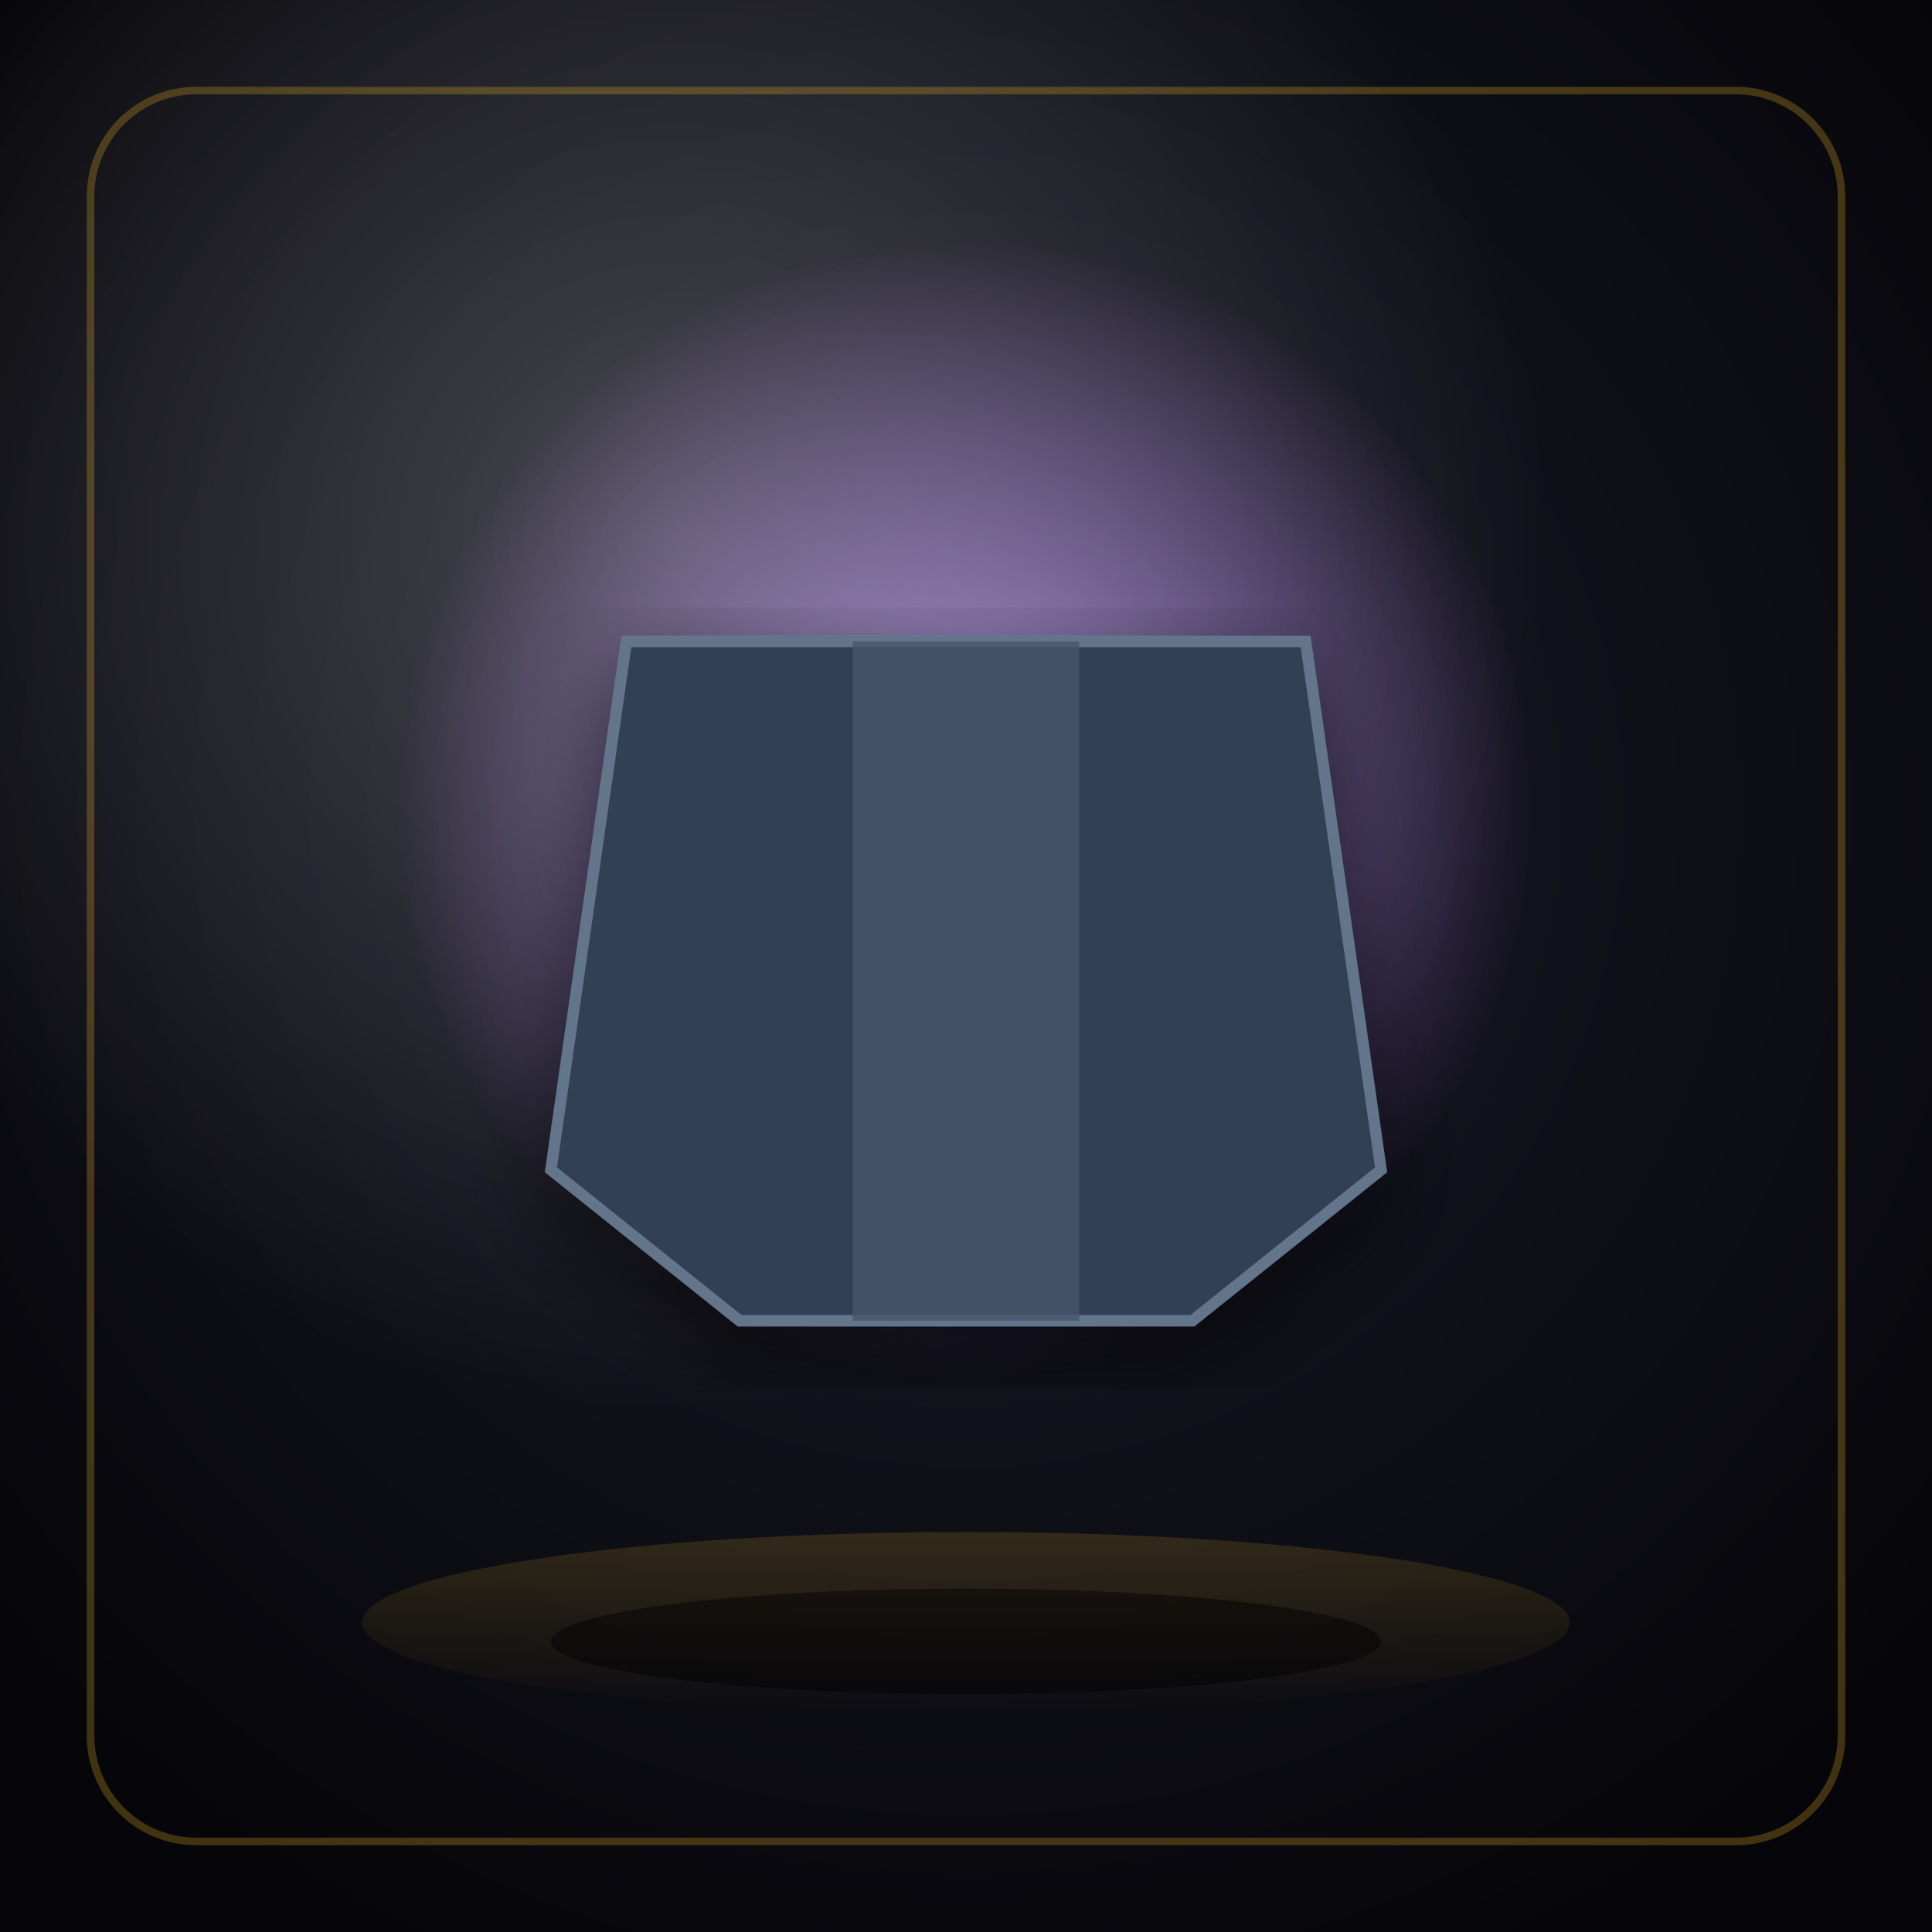
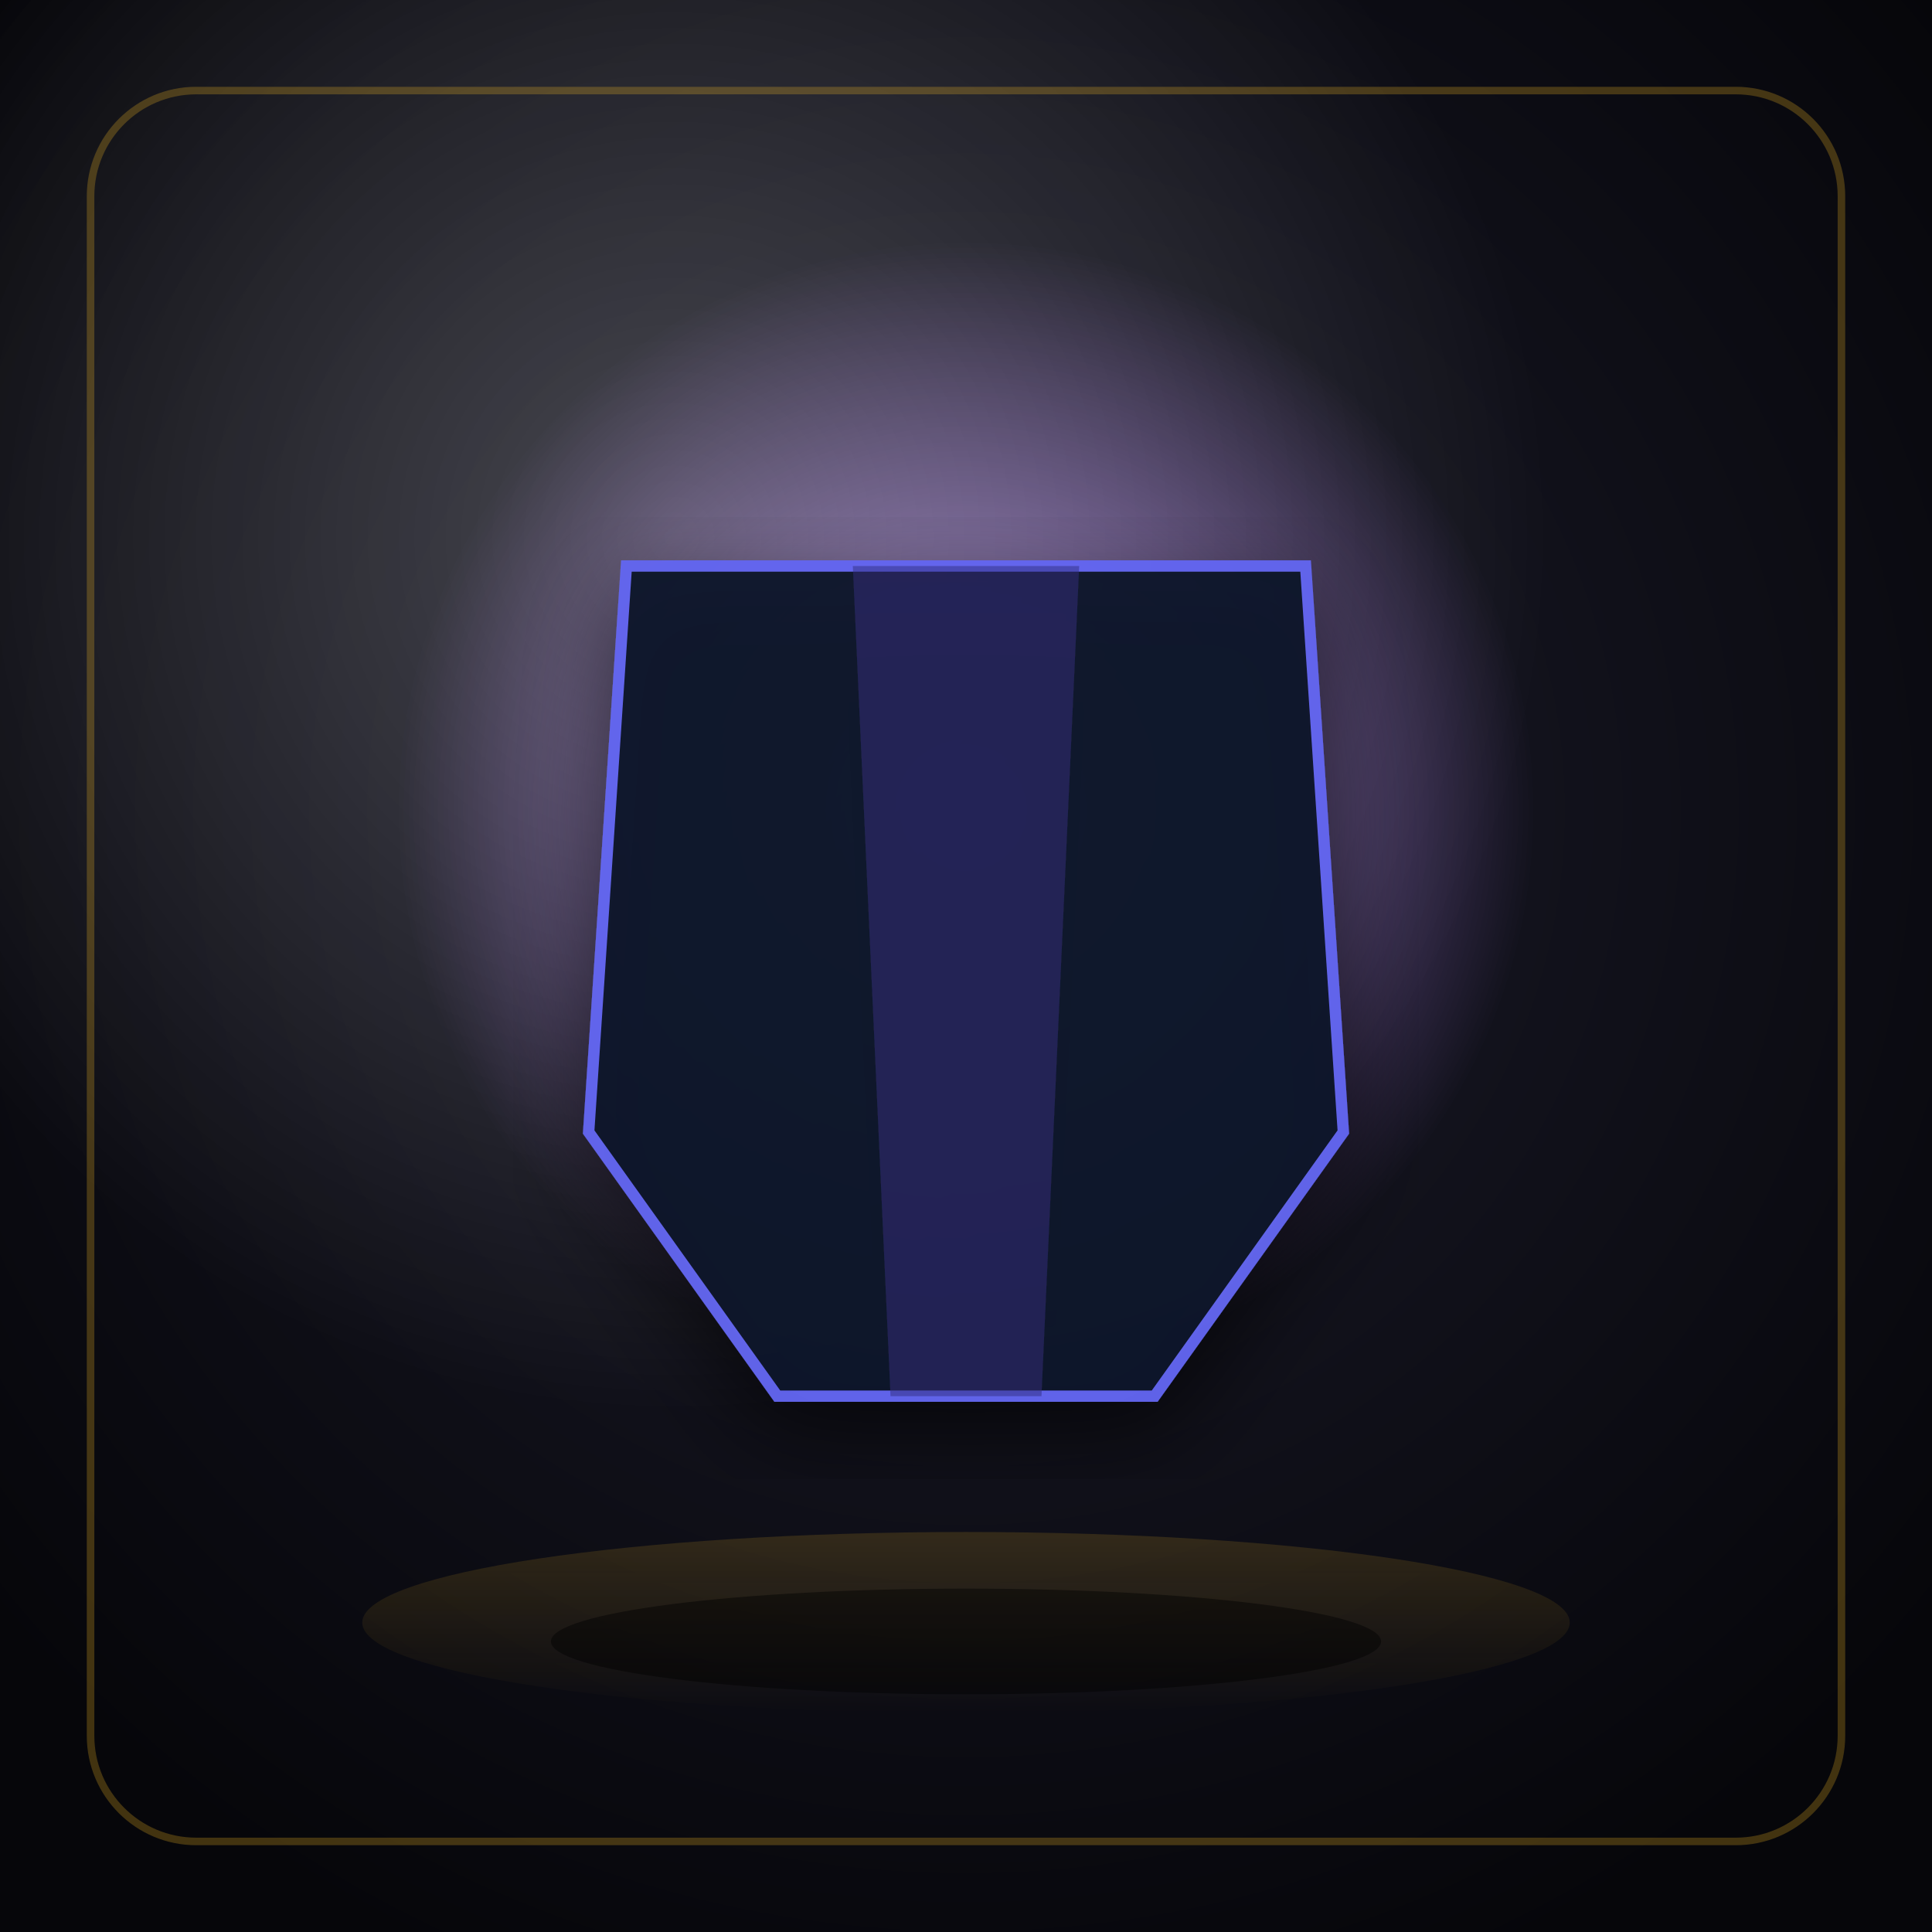
<svg xmlns="http://www.w3.org/2000/svg" width="1024" height="1024" viewBox="0 0 1024 1024">
  <defs>
    <radialGradient id="bg_armor_a_void_armor" cx="50%" cy="42%" r="65%">
      <stop offset="0%" stop-color="#4c1d95" stop-opacity="0.55" />
      <stop offset="45%" stop-color="#12121c" />
      <stop offset="100%" stop-color="#06060a" />
    </radialGradient>
    <radialGradient id="spot_armor_a_void_armor" cx="35%" cy="28%" r="45%">
      <stop offset="0%" stop-color="#ffffff" stop-opacity="0.22" />
      <stop offset="100%" stop-color="#ffffff" stop-opacity="0" />
    </radialGradient>
    <linearGradient id="floor_armor_a_void_armor" x1="0" y1="0" x2="0" y2="1">
      <stop offset="0%" stop-color="#fbbf24" stop-opacity="0.15" />
      <stop offset="100%" stop-color="#fbbf24" stop-opacity="0" />
    </linearGradient>
    <filter id="shadow_armor_a_void_armor">
      <feDropShadow dx="0" dy="18" stdDeviation="24" flood-color="#000" flood-opacity="0.65" />
    </filter>
    <filter id="glow_armor_a_void_armor">
      <feGaussianBlur stdDeviation="8" result="b" />
      <feMerge>
        <feMergeNode in="b" />
        <feMergeNode in="SourceGraphic" />
      </feMerge>
    </filter>
  </defs>
  <rect width="1024" height="1024" fill="url(#bg_armor_a_void_armor)" />
  <rect width="1024" height="1024" fill="url(#spot_armor_a_void_armor)" />
  <ellipse cx="512" cy="860" rx="320" ry="48" fill="url(#floor_armor_a_void_armor)" />
  <ellipse cx="512" cy="870" rx="220" ry="28" fill="#000" opacity="0.45" />
  <g filter="url(#shadow_armor_a_void_armor)">
    <g transform="translate(512,500)">
-       <path d="M-180,-160 L180,-160 L220,120 L120,200 L-120,200 L-220,120 Z" fill="#334155" stroke="#64748b" stroke-width="6" />
-       <path d="M-60,-160 L60,-160 L60,200 L-60,200 Z" fill="#475569" opacity="0.8" />
+       <path d="M-180,-200 L180,-200 L200,100 L100,240 L-100,240 L-200,100 Z" fill="#0f172a" stroke="#6366f1" stroke-width="6" opacity="0.95" />
+       <path d="M-60,-200 L60,-200 L40,240 L-40,240 Z" fill="#312e81" opacity="0.5" />
    </g>
  </g>
  <rect x="48" y="48" width="928" height="928" rx="56" fill="none" stroke="#fbbf24" stroke-opacity="0.25" stroke-width="4" />
</svg>
